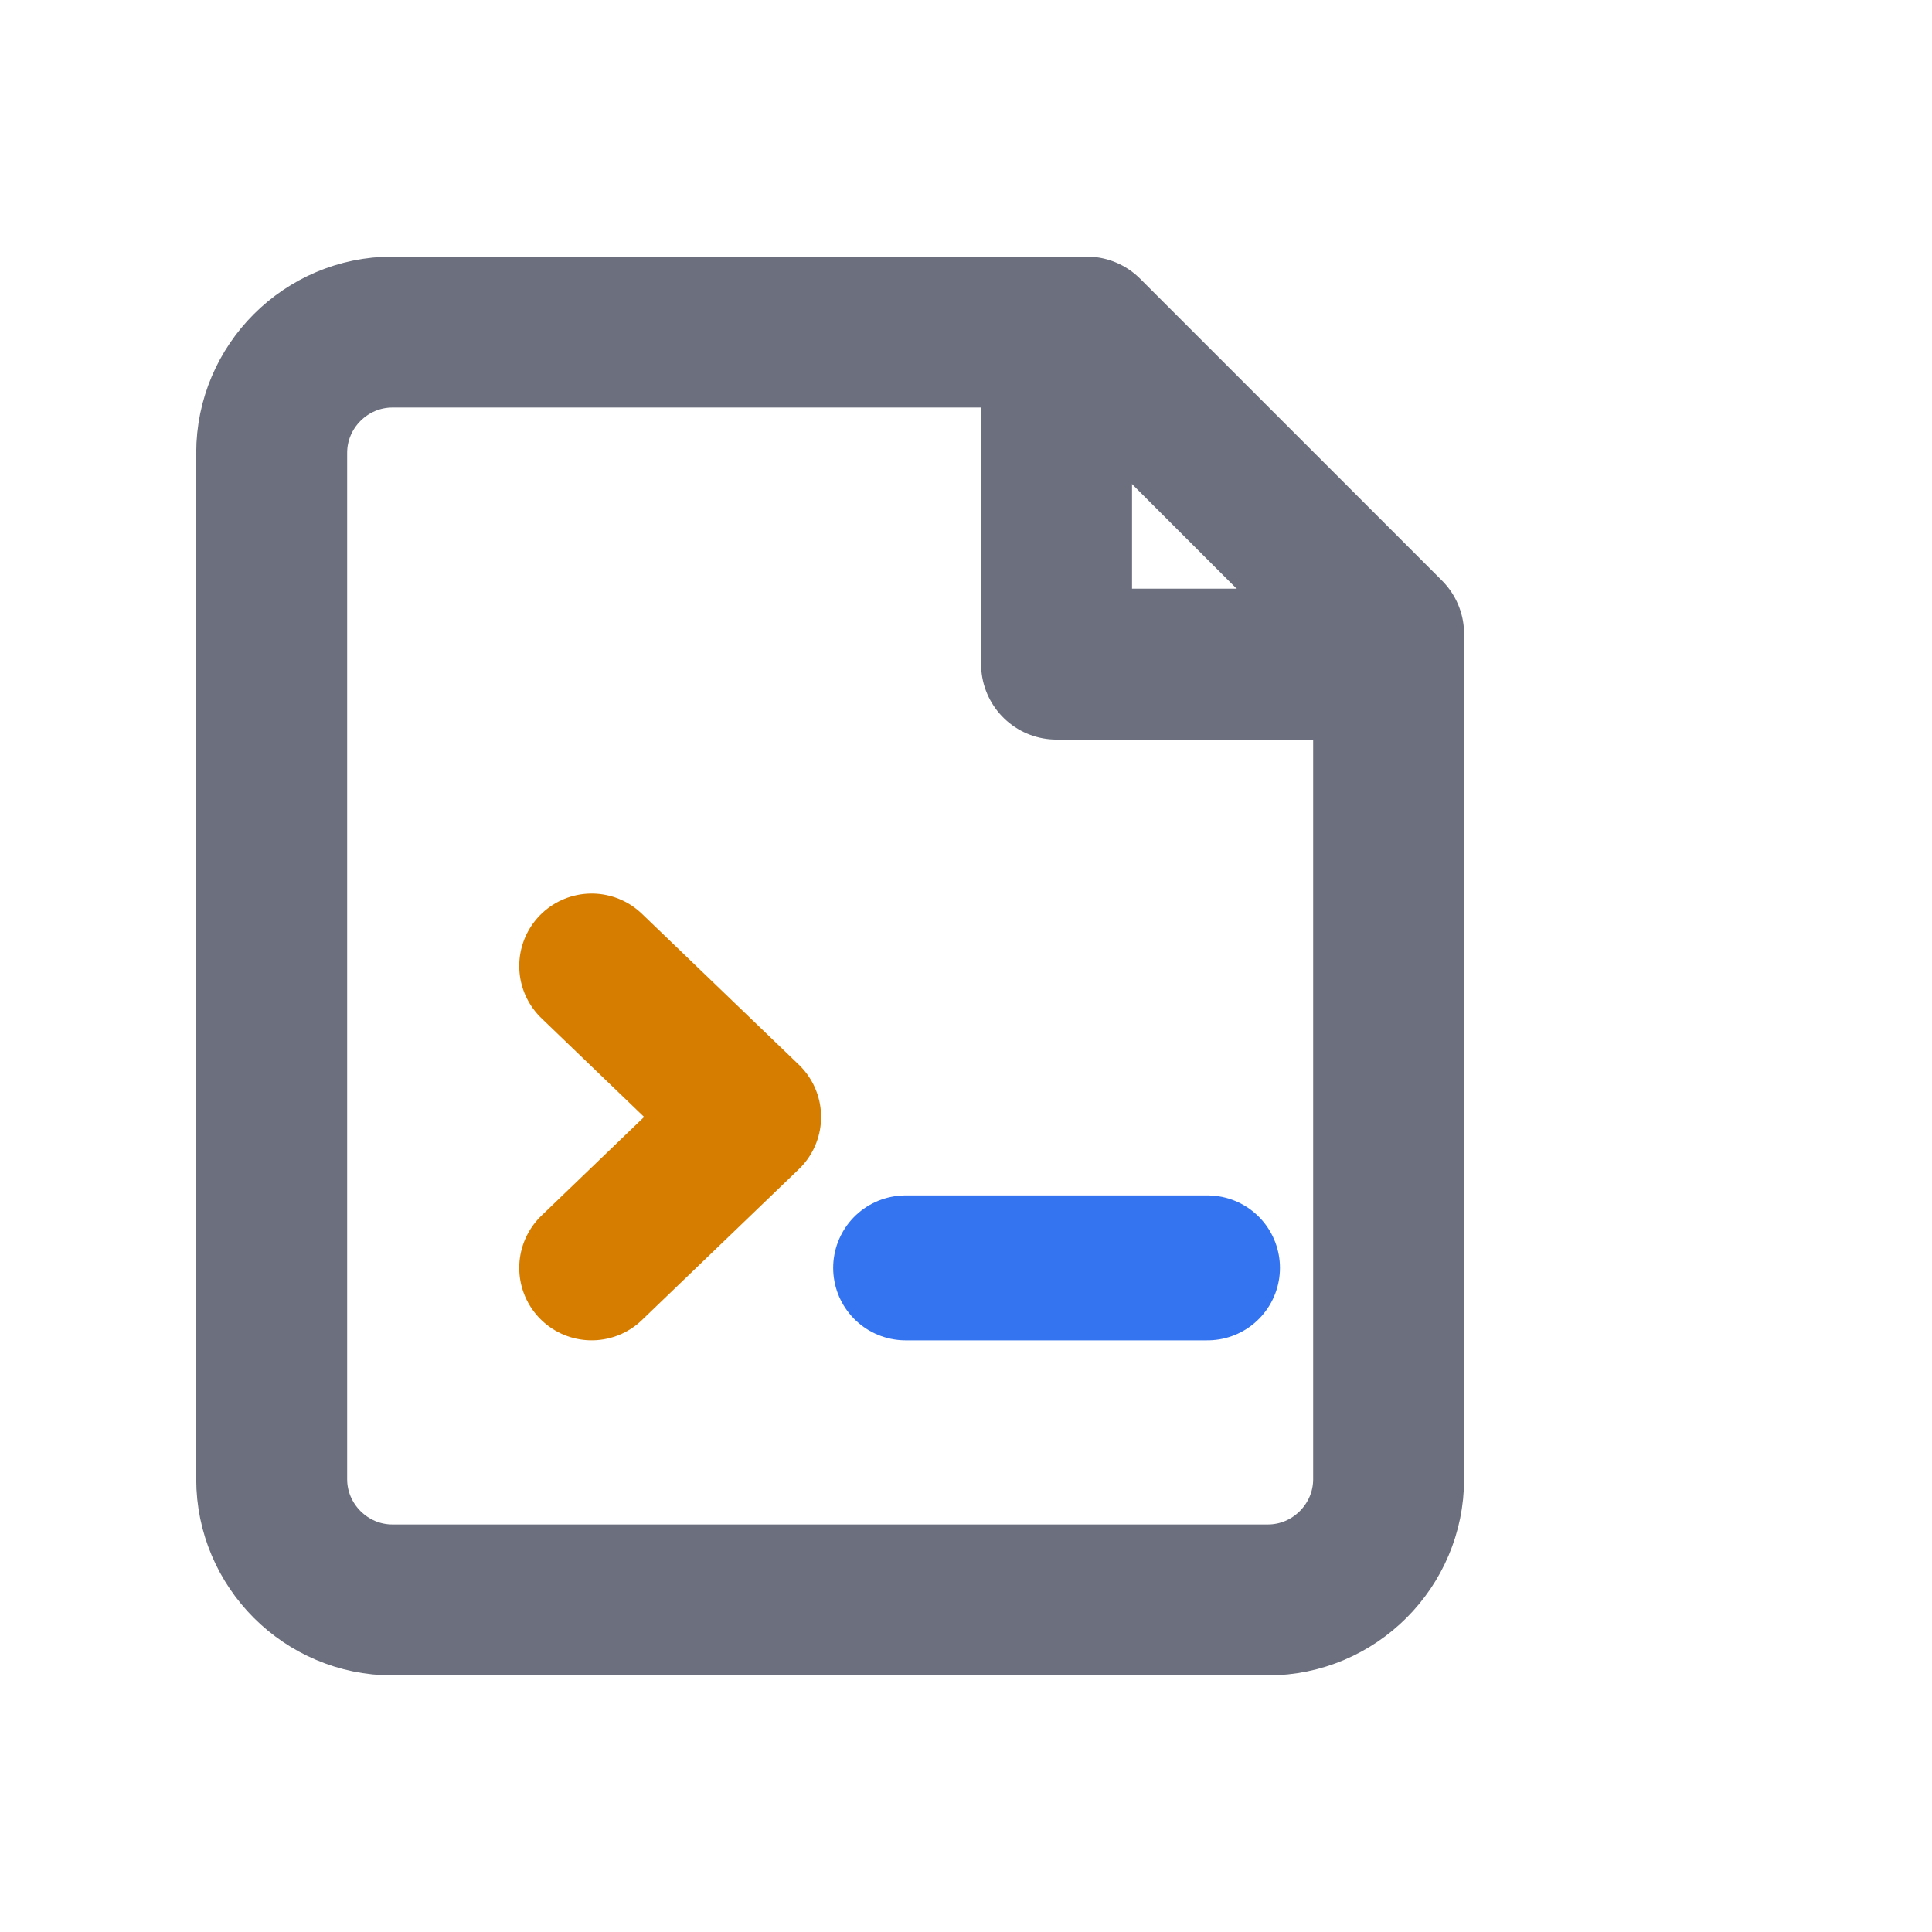
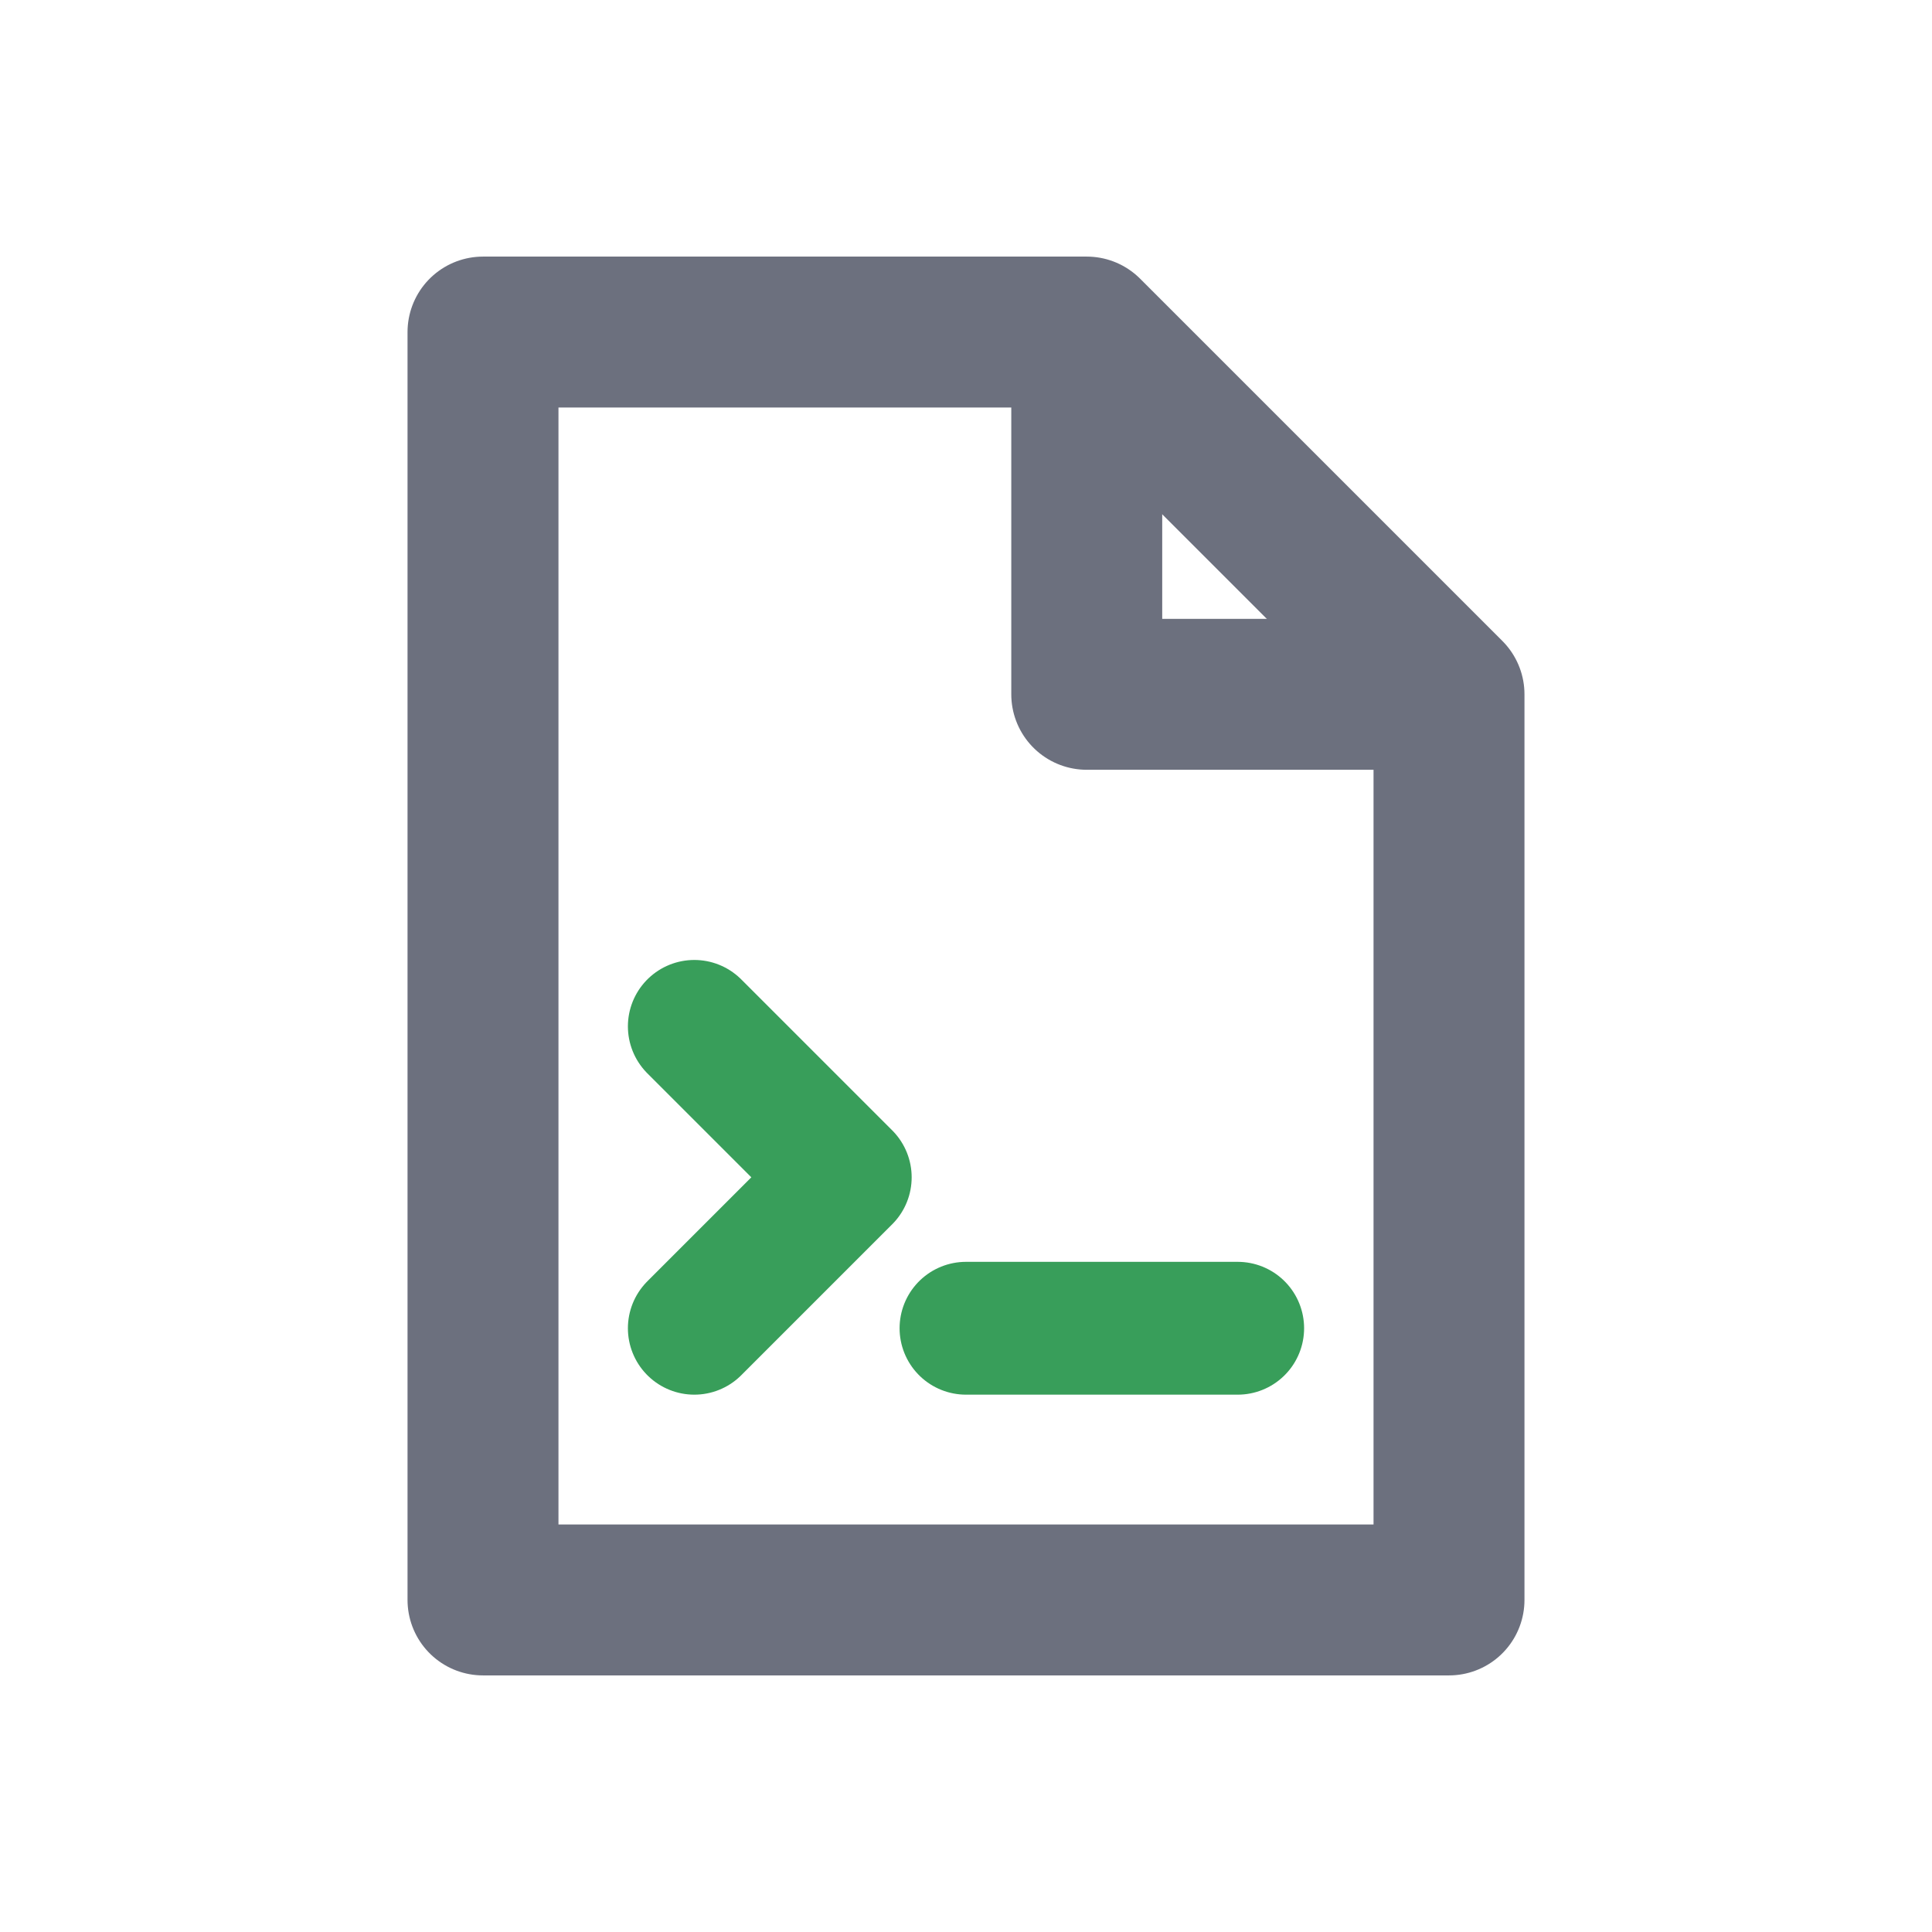
<svg xmlns="http://www.w3.org/2000/svg" width="16" height="16" viewBox="0 0 16 16" fill="none">
-   <path d="M3.25 2.75H9L11.5 5.25V12.25C11.5 12.8 11.05 13.25 10.5 13.25H3.25C2.7 13.25 2.25 12.8 2.25 12.25V3.75C2.25 3.2 2.7 2.75 3.25 2.75Z" stroke="#6C707E" stroke-width="1.25" stroke-linejoin="round" />
-   <path d="M8.75 2.75V5.5H11.5" stroke="#6C707E" stroke-width="1.25" stroke-linejoin="round" />
-   <path d="M4.9 8L6.2 9.25L4.9 10.5" stroke="#D67D00" stroke-width="1.2" stroke-linecap="round" stroke-linejoin="round" />
-   <path d="M7.5 10.5H10" stroke="#3574F0" stroke-width="1.2" stroke-linecap="round" />
+   <path d="M4 2.75H9L12 5.75V13.25H4V2.75Z" stroke="#6C707E" stroke-width="1.25" stroke-linejoin="round" />
+   <path d="M9 2.75V5.75H12" stroke="#6C707E" stroke-width="1.25" stroke-linejoin="round" />
+   <path d="M5.75 8.5L7 9.75L5.75 11" stroke="#389E5A" stroke-width="1.1" stroke-linecap="round" stroke-linejoin="round" />
+   <path d="M8 11H10.25" stroke="#389E5A" stroke-width="1.1" stroke-linecap="round" />
</svg>
